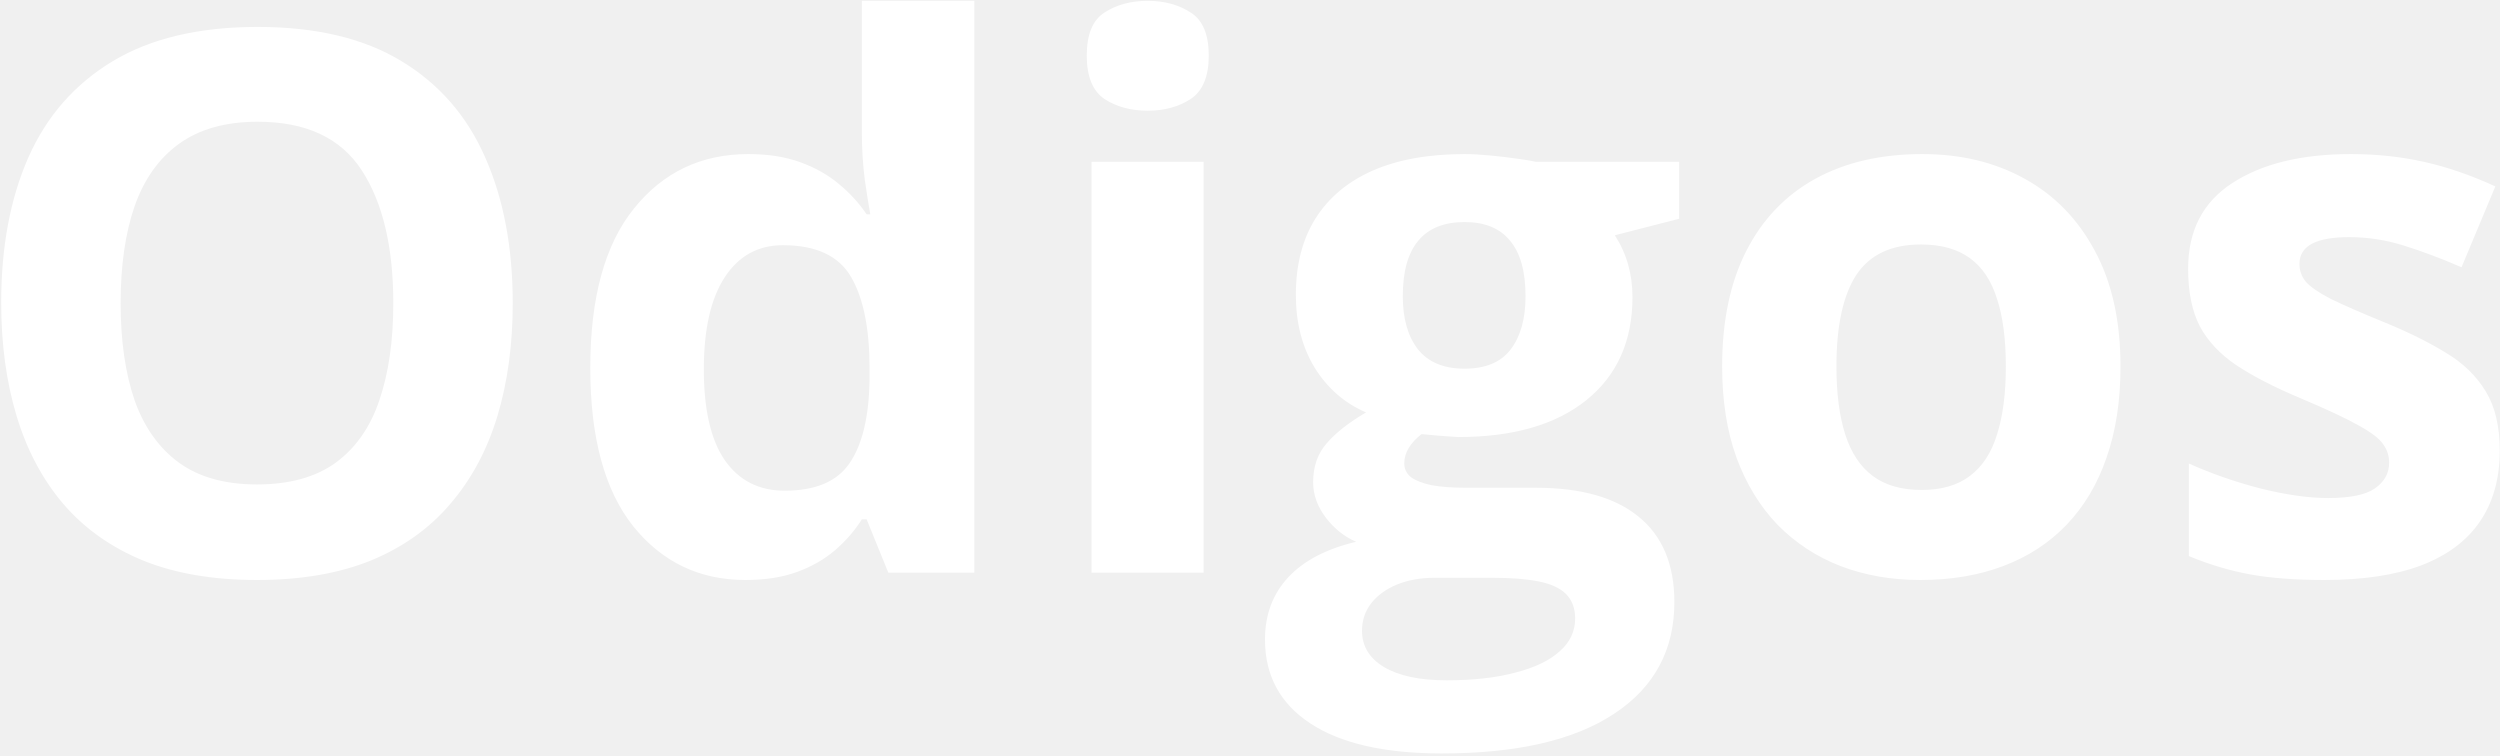
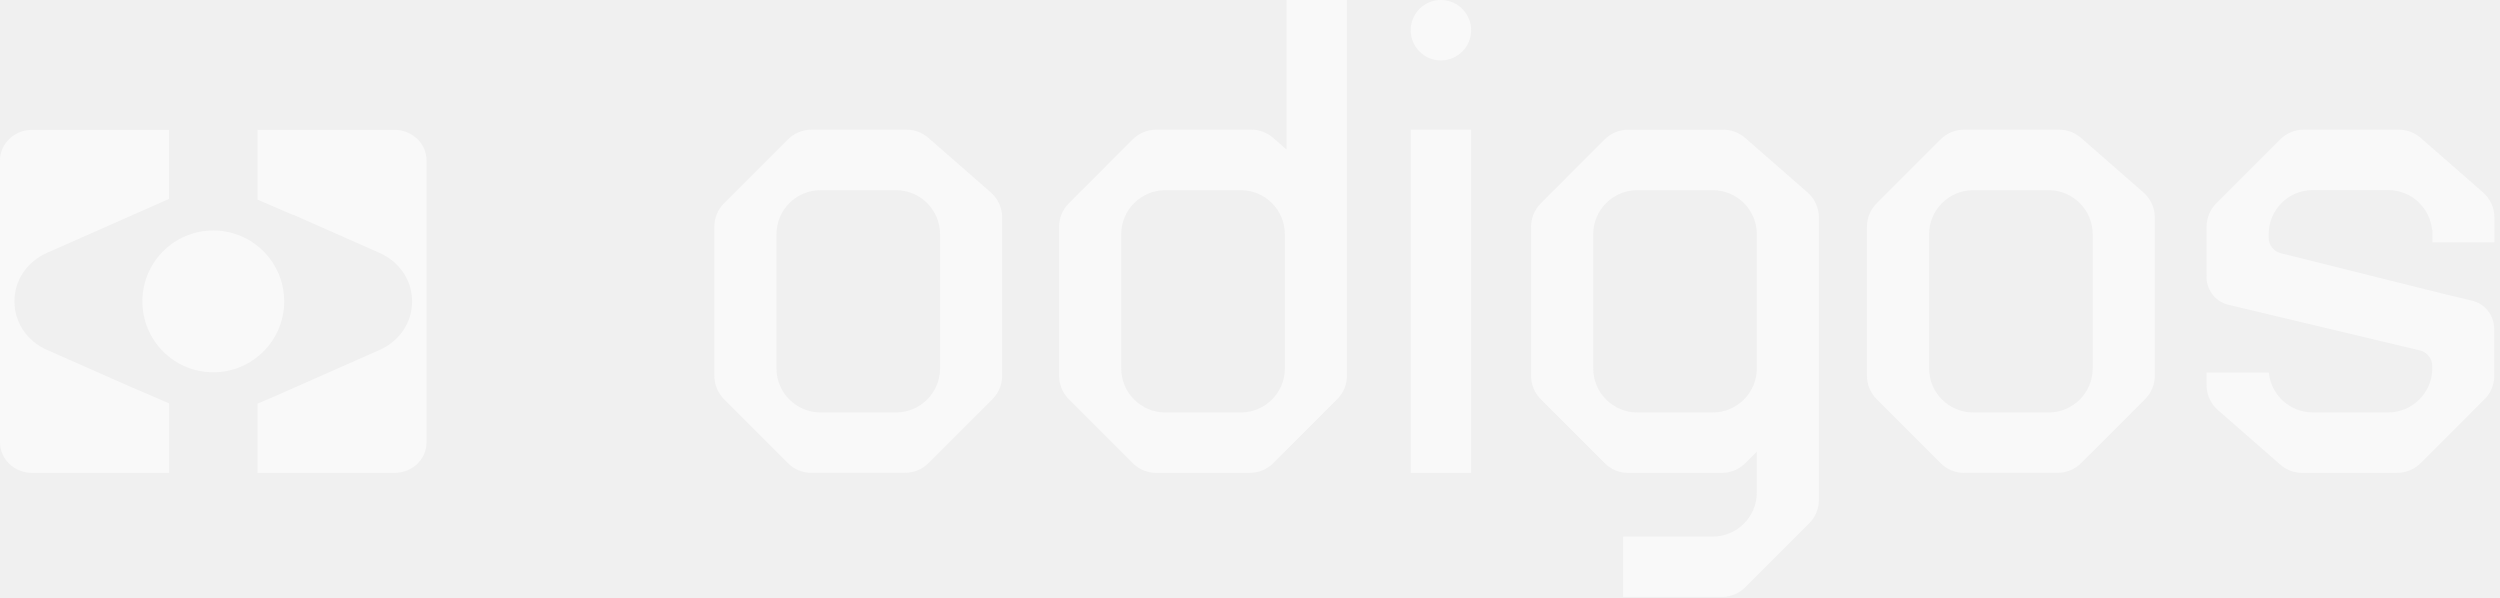
- <svg xmlns="http://www.w3.org/2000/svg" width="764" height="231" viewBox="0 0 764 231" fill="none">
-   <path d="M156.692 92.681C156.692 105.334 155.12 116.864 151.976 127.271C148.831 137.603 144.039 146.512 137.601 153.999C131.237 161.486 123.151 167.251 113.343 171.294C103.535 175.262 91.93 177.246 78.528 177.246C65.127 177.246 53.522 175.262 43.714 171.294C33.906 167.251 25.783 161.486 19.344 153.999C12.98 146.512 8.226 137.565 5.081 127.158C1.937 116.751 0.364 105.184 0.364 92.456C0.364 75.461 3.134 60.674 8.675 48.096C14.29 35.443 22.9 25.635 34.505 18.672C46.11 11.709 60.859 8.228 78.753 8.228C96.572 8.228 111.209 11.709 122.664 18.672C134.194 25.635 142.729 35.443 148.27 48.096C153.885 60.749 156.692 75.61 156.692 92.681ZM36.863 92.681C36.863 104.136 38.286 114.019 41.131 122.329C44.051 130.565 48.58 136.929 54.72 141.421C60.859 145.838 68.795 148.047 78.528 148.047C88.411 148.047 96.422 145.838 102.562 141.421C108.701 136.929 113.156 130.565 115.926 122.329C118.771 114.019 120.193 104.136 120.193 92.681C120.193 75.461 116.974 61.909 110.535 52.026C104.096 42.144 93.502 37.202 78.753 37.202C68.945 37.202 60.934 39.448 54.72 43.94C48.58 48.358 44.051 54.722 41.131 63.032C38.286 71.268 36.863 81.151 36.863 92.681ZM227.781 177.246C213.781 177.246 202.363 171.781 193.528 160.85C184.769 149.844 180.389 133.709 180.389 112.446C180.389 90.959 184.843 74.712 193.753 63.706C202.662 52.625 214.305 47.085 228.68 47.085C234.669 47.085 239.948 47.908 244.515 49.556C249.082 51.203 253.012 53.411 256.307 56.182C259.676 58.952 262.521 62.059 264.842 65.503H265.965C265.516 63.107 264.954 59.588 264.28 54.946C263.681 50.23 263.382 45.4 263.382 40.459V0.254H297.747V175H271.468L264.842 158.716H263.382C261.211 162.16 258.478 165.304 255.184 168.149C251.964 170.92 248.108 173.128 243.616 174.775C239.124 176.423 233.846 177.246 227.781 177.246ZM239.798 149.956C249.157 149.956 255.745 147.186 259.563 141.646C263.457 136.03 265.516 127.607 265.74 116.377V112.671C265.74 100.467 263.868 91.146 260.125 84.707C256.382 78.193 249.419 74.936 239.236 74.936C231.674 74.936 225.76 78.193 221.492 84.707C217.225 91.221 215.091 100.617 215.091 112.896C215.091 125.174 217.225 134.421 221.492 140.635C225.835 146.849 231.937 149.956 239.798 149.956ZM367.825 49.443V175H333.572V49.443H367.825ZM350.755 0.254C355.846 0.254 360.226 1.452 363.895 3.848C367.563 6.169 369.397 10.549 369.397 16.987C369.397 23.351 367.563 27.769 363.895 30.239C360.226 32.635 355.846 33.833 350.755 33.833C345.589 33.833 341.172 32.635 337.503 30.239C333.909 27.769 332.112 23.351 332.112 16.987C332.112 10.549 333.909 6.169 337.503 3.848C341.172 1.452 345.589 0.254 350.755 0.254ZM440.599 230.254C423.079 230.254 409.677 227.184 400.394 221.045C391.185 214.98 386.58 206.445 386.58 195.439C386.58 187.878 388.938 181.551 393.655 176.46C398.372 171.369 405.298 167.738 414.432 165.566C410.913 164.069 407.843 161.636 405.223 158.267C402.602 154.823 401.292 151.191 401.292 147.373C401.292 142.581 402.677 138.613 405.447 135.469C408.217 132.249 412.223 129.105 417.464 126.035C410.875 123.19 405.634 118.623 401.741 112.334C397.923 106.045 396.014 98.633 396.014 90.098C396.014 80.963 397.998 73.215 401.966 66.851C406.009 60.412 411.849 55.508 419.485 52.139C427.197 48.77 436.556 47.085 447.562 47.085C449.882 47.085 452.578 47.235 455.647 47.534C458.717 47.834 461.525 48.171 464.07 48.545C466.691 48.919 468.45 49.219 469.349 49.443H513.147V66.851L493.494 71.904C495.291 74.674 496.639 77.632 497.537 80.776C498.436 83.921 498.885 87.253 498.885 90.772C498.885 104.248 494.168 114.767 484.734 122.329C475.376 129.816 462.348 133.56 445.652 133.56C441.684 133.335 437.941 133.035 434.422 132.661C432.7 134.009 431.39 135.431 430.491 136.929C429.593 138.426 429.144 139.998 429.144 141.646C429.144 143.293 429.817 144.678 431.165 145.801C432.588 146.849 434.684 147.673 437.454 148.271C440.299 148.796 443.818 149.058 448.011 149.058H469.349C483.125 149.058 493.606 152.015 500.794 157.93C508.056 163.844 511.688 172.529 511.688 183.984C511.688 198.659 505.548 210.039 493.27 218.125C481.066 226.211 463.509 230.254 440.599 230.254ZM442.059 207.905C450.219 207.905 457.22 207.119 463.06 205.547C468.974 204.049 473.504 201.878 476.648 199.033C479.793 196.263 481.365 192.931 481.365 189.038C481.365 185.894 480.429 183.385 478.558 181.514C476.761 179.717 473.991 178.444 470.247 177.695C466.578 176.947 461.862 176.572 456.097 176.572H438.353C434.16 176.572 430.379 177.246 427.01 178.594C423.715 179.941 421.095 181.813 419.148 184.209C417.202 186.68 416.229 189.525 416.229 192.744C416.229 197.461 418.475 201.167 422.967 203.862C427.534 206.558 433.898 207.905 442.059 207.905ZM447.562 112.671C454 112.671 458.717 110.687 461.712 106.719C464.707 102.751 466.204 97.36 466.204 90.547C466.204 82.985 464.632 77.332 461.487 73.589C458.418 69.77 453.776 67.861 447.562 67.861C441.272 67.861 436.556 69.77 433.411 73.589C430.267 77.332 428.694 82.985 428.694 90.547C428.694 97.36 430.229 102.751 433.299 106.719C436.443 110.687 441.198 112.671 447.562 112.671ZM648.025 111.997C648.025 122.479 646.603 131.763 643.758 139.849C640.988 147.935 636.907 154.785 631.517 160.4C626.201 165.941 619.762 170.133 612.2 172.979C604.713 175.824 596.253 177.246 586.819 177.246C577.985 177.246 569.861 175.824 562.449 172.979C555.112 170.133 548.711 165.941 543.245 160.4C537.854 154.785 533.662 147.935 530.667 139.849C527.747 131.763 526.287 122.479 526.287 111.997C526.287 98.071 528.758 86.279 533.699 76.621C538.641 66.963 545.678 59.626 554.812 54.609C563.947 49.593 574.84 47.085 587.493 47.085C599.248 47.085 609.655 49.593 618.714 54.609C627.848 59.626 634.998 66.963 640.164 76.621C645.405 86.279 648.025 98.071 648.025 111.997ZM561.214 111.997C561.214 120.233 562.112 127.158 563.909 132.773C565.706 138.389 568.514 142.619 572.332 145.464C576.15 148.309 581.129 149.731 587.269 149.731C593.333 149.731 598.237 148.309 601.98 145.464C605.799 142.619 608.569 138.389 610.291 132.773C612.088 127.158 612.986 120.233 612.986 111.997C612.986 103.687 612.088 96.799 610.291 91.333C608.569 85.793 605.799 81.637 601.98 78.867C598.162 76.097 593.183 74.712 587.044 74.712C577.985 74.712 571.396 77.819 567.278 84.033C563.235 90.247 561.214 99.569 561.214 111.997ZM763.924 137.715C763.924 146.25 761.902 153.475 757.859 159.39C753.891 165.229 747.939 169.684 740.003 172.754C732.067 175.749 722.184 177.246 710.354 177.246C701.595 177.246 694.07 176.685 687.781 175.562C681.567 174.438 675.278 172.567 668.914 169.946V141.646C675.727 144.715 683.027 147.261 690.813 149.282C698.675 151.229 705.563 152.202 711.478 152.202C718.141 152.202 722.895 151.229 725.74 149.282C728.66 147.261 730.12 144.64 730.12 141.421C730.12 139.325 729.521 137.453 728.323 135.806C727.2 134.084 724.729 132.174 720.911 130.078C717.093 127.907 711.103 125.099 702.942 121.655C695.081 118.361 688.605 115.029 683.514 111.66C678.497 108.291 674.754 104.323 672.283 99.756C669.887 95.114 668.689 89.237 668.689 82.124C668.689 70.519 673.182 61.797 682.166 55.957C691.225 50.042 703.317 47.085 718.44 47.085C726.227 47.085 733.639 47.871 740.677 49.443C747.789 51.016 755.089 53.524 762.576 56.968L752.244 81.675C746.03 78.98 740.153 76.771 734.612 75.049C729.147 73.327 723.569 72.466 717.879 72.466C712.863 72.466 709.082 73.14 706.536 74.487C703.991 75.835 702.718 77.894 702.718 80.664C702.718 82.686 703.354 84.482 704.627 86.055C705.975 87.627 708.52 89.386 712.264 91.333C716.082 93.205 721.66 95.638 728.997 98.633C736.11 101.553 742.286 104.622 747.527 107.842C752.768 110.986 756.811 114.917 759.656 119.634C762.501 124.276 763.924 130.303 763.924 137.715Z" fill="white" />
+ <svg xmlns="http://www.w3.org/2000/svg" width="134" height="32" viewBox="0 0 134 32" fill="none">
+   <g clip-path="url(#clip0_1160_8091)">
+     <path d="M78.853 6.955H75.614V25.346H78.853V6.955Z" fill="#F9F9F9" />
+     <path d="M61.973 25.346C61.497 25.346 61.049 25.16 60.712 24.822L57.292 21.401C56.956 21.066 56.768 20.617 56.768 20.14V12.155C56.768 11.679 56.953 11.232 57.292 10.895L60.712 7.474C61.048 7.139 61.497 6.95 61.973 6.95H67.069C67.501 6.95 67.919 7.107 68.243 7.392L68.957 8.015V0H72.195V20.139C72.195 20.615 72.01 21.063 71.672 21.4L68.251 24.82C67.916 25.156 67.466 25.344 66.99 25.344H61.972L61.973 25.346ZM62.459 10.194C61.157 10.194 60.098 11.252 60.098 12.554V19.748C60.098 21.049 61.157 22.109 62.459 22.109H66.508C67.81 22.109 68.868 21.05 68.868 19.748V12.554C68.868 11.252 67.81 10.194 66.508 10.194H62.459Z" fill="#F9F9F9" />
+     <path d="M123.398 25.346C122.966 25.346 122.548 25.189 122.224 24.904L118.881 21.98C118.493 21.642 118.271 21.151 118.271 20.639V19.973H121.611C121.725 21.169 122.736 22.105 123.961 22.105H128.009C129.308 22.105 130.367 21.049 130.37 19.751V19.626C130.37 19.221 130.096 18.875 129.704 18.781L119.449 16.338C118.724 16.166 118.23 15.5 118.273 14.753V12.155C118.273 11.679 118.46 11.231 118.797 10.894L122.217 7.474C122.553 7.138 123.002 6.95 123.478 6.95H128.574C129.006 6.95 129.424 7.107 129.748 7.392L133.091 10.314C133.479 10.652 133.7 11.143 133.7 11.655V12.989H130.375V12.322H130.359C130.245 11.125 129.234 10.189 128.009 10.189H123.961C122.659 10.189 121.6 11.247 121.6 12.549V12.733C121.6 13.132 121.871 13.478 122.257 13.575L130.914 15.737L132.512 16.119C133.175 16.277 133.658 16.869 133.686 17.558L133.691 17.694L133.694 17.698V20.139C133.694 20.615 133.509 21.063 133.17 21.4L129.75 24.82C129.414 25.156 128.965 25.344 128.489 25.344H123.393L123.398 25.346Z" fill="#F9F9F9" />
+     <path d="M77.233 3.239C76.339 3.239 75.613 2.511 75.613 1.619C75.613 0.726 76.339 -0.001 77.233 -0.001C78.127 -0.001 78.853 0.726 78.853 1.619C78.853 2.511 78.127 3.239 77.233 3.239Z" fill="#F9F9F9" />
+     <path d="M86.999 32V28.761H91.804C93.106 28.761 94.165 27.703 94.165 26.401V24.209L93.551 24.823C93.215 25.159 92.766 25.347 92.29 25.347H87.271C86.795 25.347 86.347 25.162 86.01 24.823L82.59 21.403C82.254 21.067 82.066 20.618 82.066 20.142V12.157C82.066 11.681 82.251 11.233 82.59 10.896L86.01 7.475C86.346 7.14 86.795 6.952 87.271 6.952H92.367C92.799 6.952 93.217 7.108 93.541 7.393L96.884 10.315C97.272 10.654 97.493 11.144 97.493 11.657V26.791C97.493 27.268 97.308 27.715 96.97 28.052L93.549 31.473C93.214 31.808 92.764 31.997 92.288 31.997H86.998V32H86.999ZM87.757 10.193C86.457 10.193 85.397 11.252 85.397 12.554V19.748C85.397 21.048 86.455 22.108 87.757 22.108H91.806C93.108 22.108 94.166 21.05 94.166 19.748V12.554C94.166 11.252 93.108 10.193 91.806 10.193H87.757Z" fill="#F9F9F9" />
+     <path d="M43.494 25.346C43.018 25.346 42.57 25.16 42.233 24.822L38.812 21.401C38.477 21.066 38.289 20.617 38.289 20.14V12.155C38.289 11.679 38.474 11.231 38.812 10.894L42.233 7.474C42.569 7.138 43.018 6.95 43.494 6.95H48.59C49.022 6.95 49.44 7.107 49.764 7.392L53.107 10.314C53.495 10.652 53.716 11.143 53.716 11.655V20.136C53.716 20.612 53.531 21.06 53.192 21.397L49.772 24.817C49.437 25.152 48.987 25.341 48.511 25.341H43.492V25.344L43.494 25.346ZM43.98 10.194C42.678 10.194 41.619 11.252 41.619 12.554V19.748C41.619 21.05 42.678 22.108 43.98 22.108H48.027C49.329 22.108 50.387 21.05 50.387 19.748V12.554C50.387 11.252 49.329 10.194 48.027 10.194H43.98Z" fill="#F9F9F9" />
+     <path d="M105.275 25.346C104.798 25.346 104.351 25.16 104.014 24.822L100.593 21.401C100.258 21.066 100.069 20.617 100.069 20.14V12.155C100.069 11.679 100.254 11.231 100.593 10.894L104.014 7.474C104.349 7.138 104.798 6.95 105.275 6.95H110.371C110.802 6.95 111.22 7.107 111.544 7.392L114.887 10.314C115.275 10.652 115.497 11.143 115.497 11.655V20.136C115.497 20.612 115.312 21.06 114.973 21.397L111.552 24.817C111.217 25.152 110.768 25.341 110.291 25.341H105.273V25.344L105.275 25.346ZM105.76 10.194C104.458 10.194 103.4 11.252 103.4 12.554V19.748C103.4 21.05 104.458 22.108 105.76 22.108H109.809C111.111 22.108 112.169 21.05 112.169 19.748V12.554C112.169 11.252 111.111 10.194 109.809 10.194H105.76Z" fill="#F9F9F9" />
+     <path d="M7.099 20.78L2.52 18.756C1.444 18.28 0.775 17.283 0.775 16.154C0.775 15.024 1.443 14.027 2.52 13.551L8.922 10.72L9.059 10.66V6.961H1.72C0.77 6.961 0 7.694 0 8.597V23.71C0 24.613 0.77 25.346 1.72 25.346H8.112H9.061V21.621L7.101 20.778H7.099V20.78Z" fill="#F9F9F9" />
+     <path d="M21.145 6.961H13.804V10.702L15.728 11.529L15.723 11.512L20.343 13.554C21.419 14.03 22.088 15.027 22.088 16.157C22.088 17.286 21.42 18.283 20.343 18.759L14.749 21.232L13.803 21.634V25.347H21.143C22.093 25.347 22.863 24.615 22.863 23.711V8.597C22.863 7.694 22.093 6.961 21.143 6.961H21.145Z" fill="#F9F9F9" />
+     <path d="M11.432 19.954C13.53 19.954 15.233 18.253 15.233 16.154C15.233 14.054 13.532 12.354 11.432 12.354C9.333 12.354 7.632 14.054 7.632 16.154C7.632 18.253 9.333 19.954 11.432 19.954Z" fill="#F9F9F9" />
+   </g>
+   <defs>
+     <clipPath id="clip0_1160_8091">
+       <rect width="133.697" height="32" fill="white" />
+     </clipPath>
+   </defs>
</svg>
